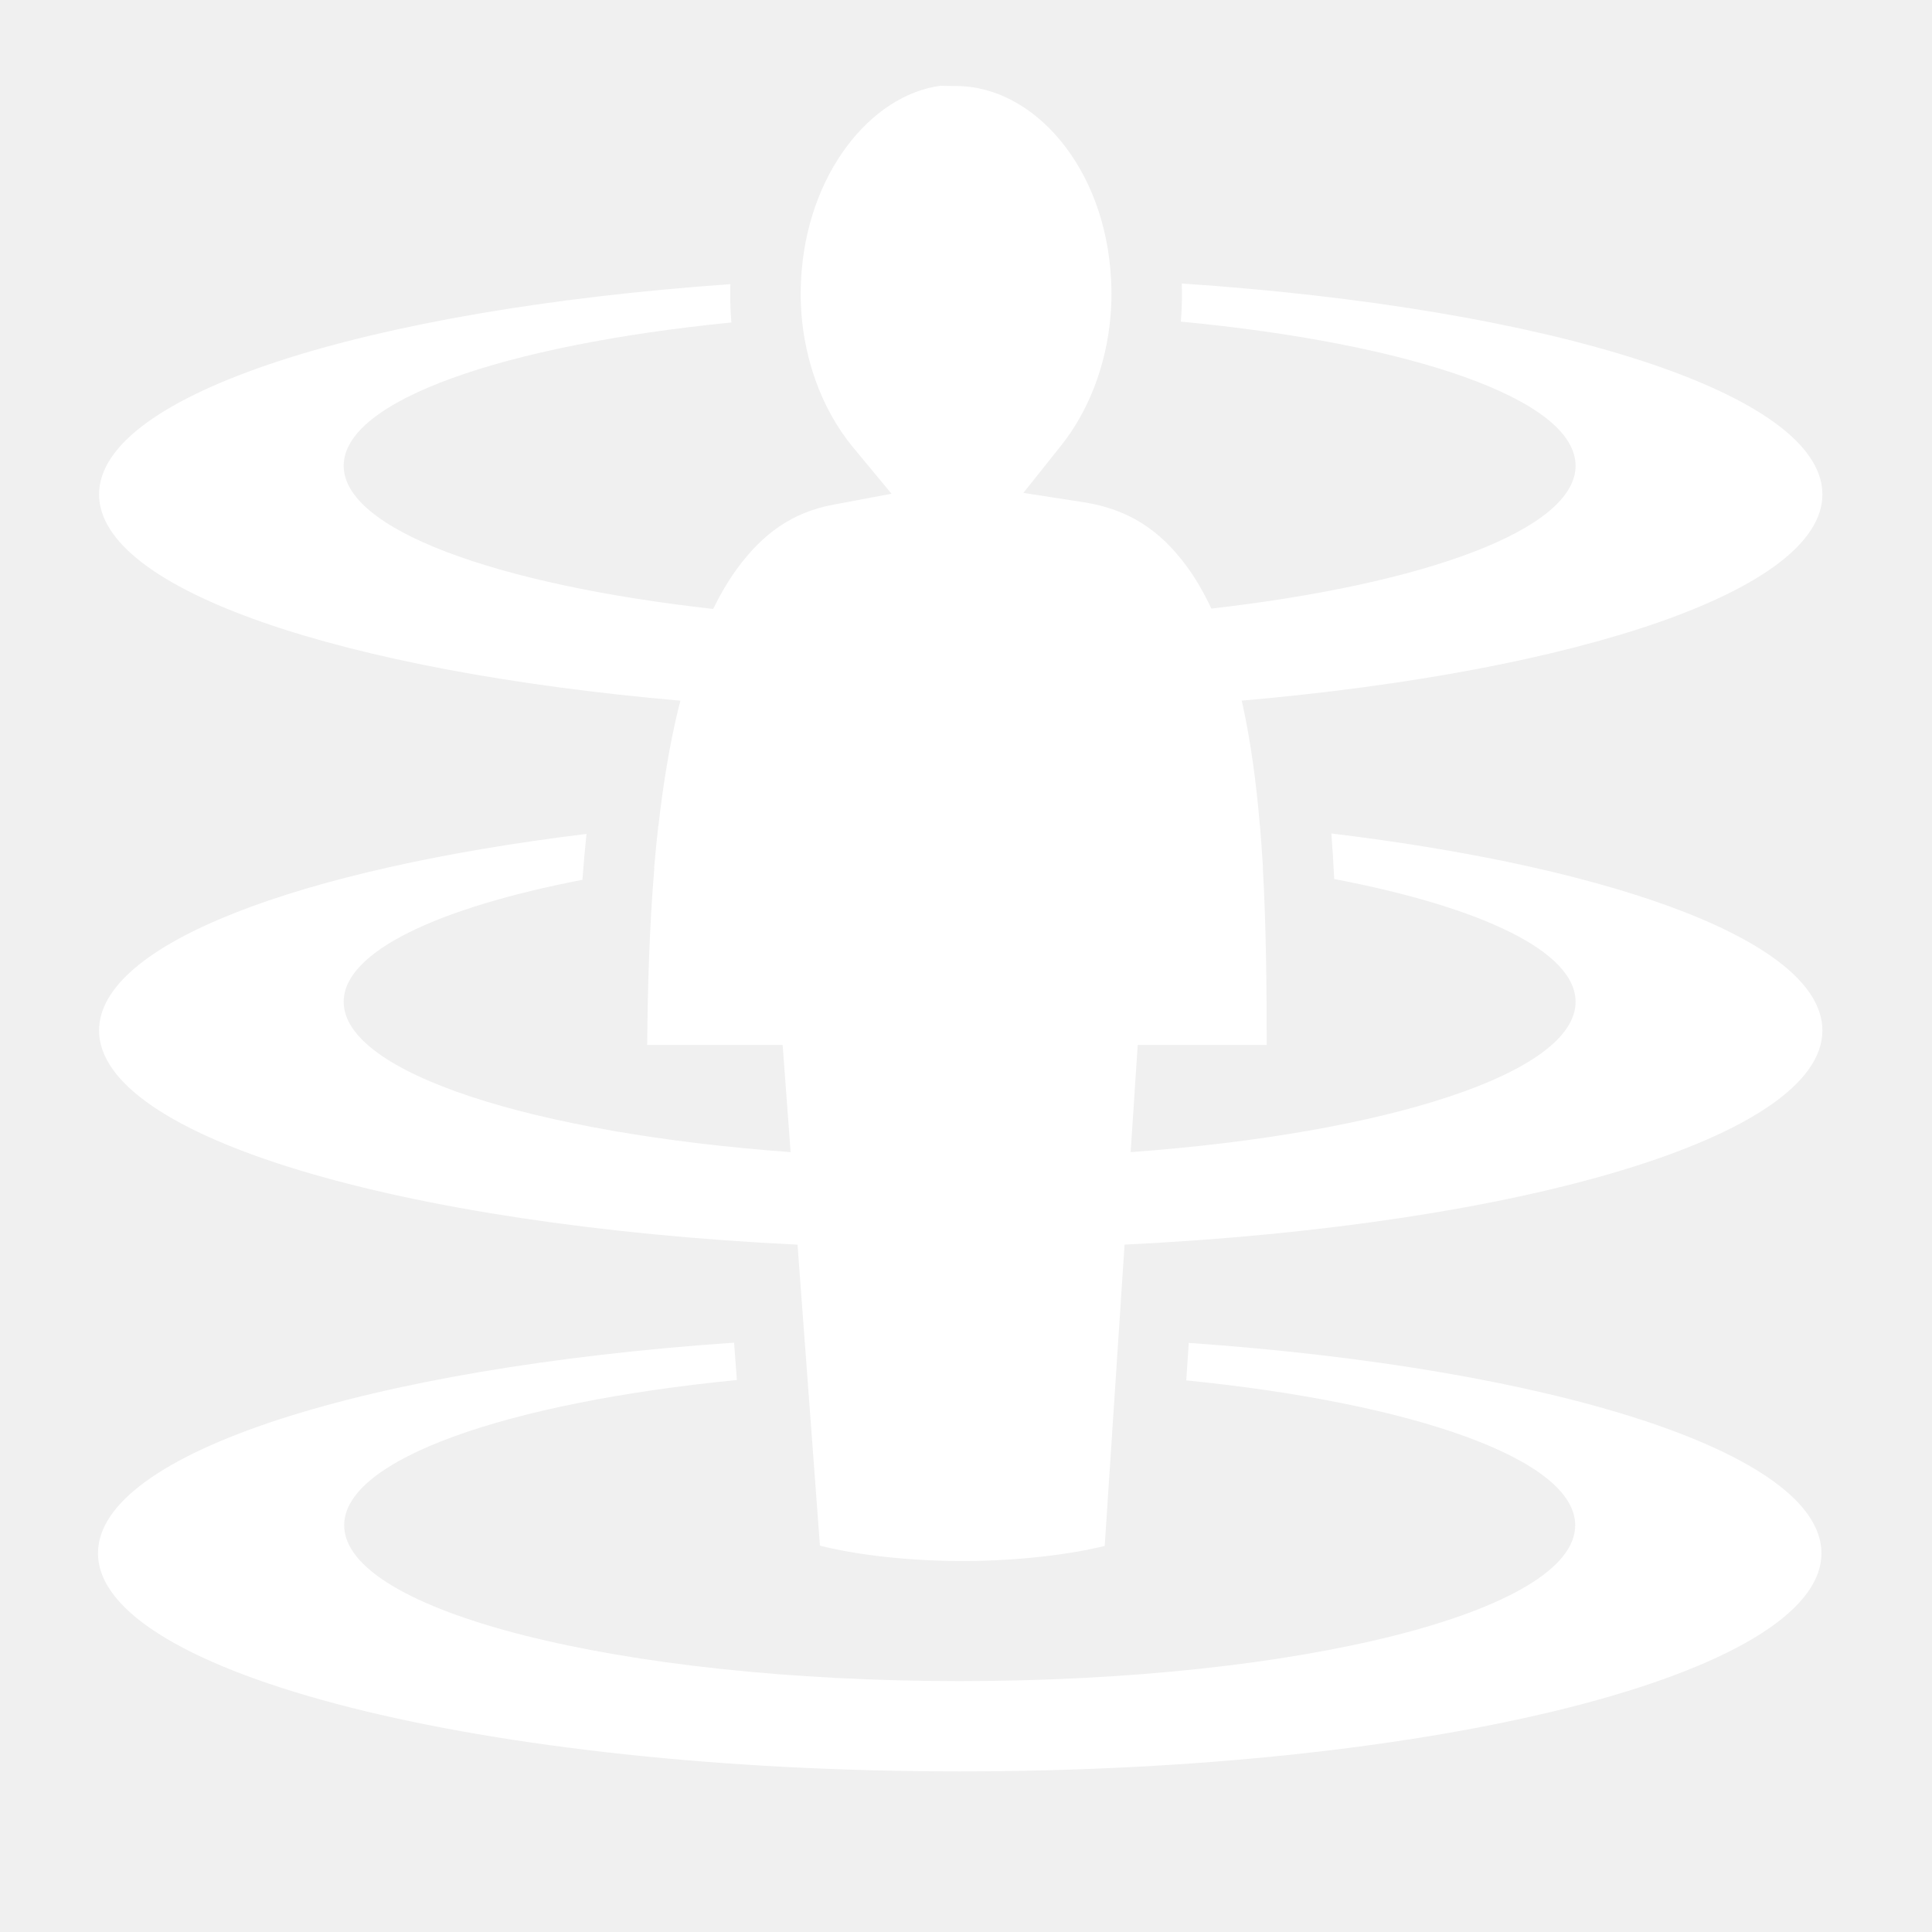
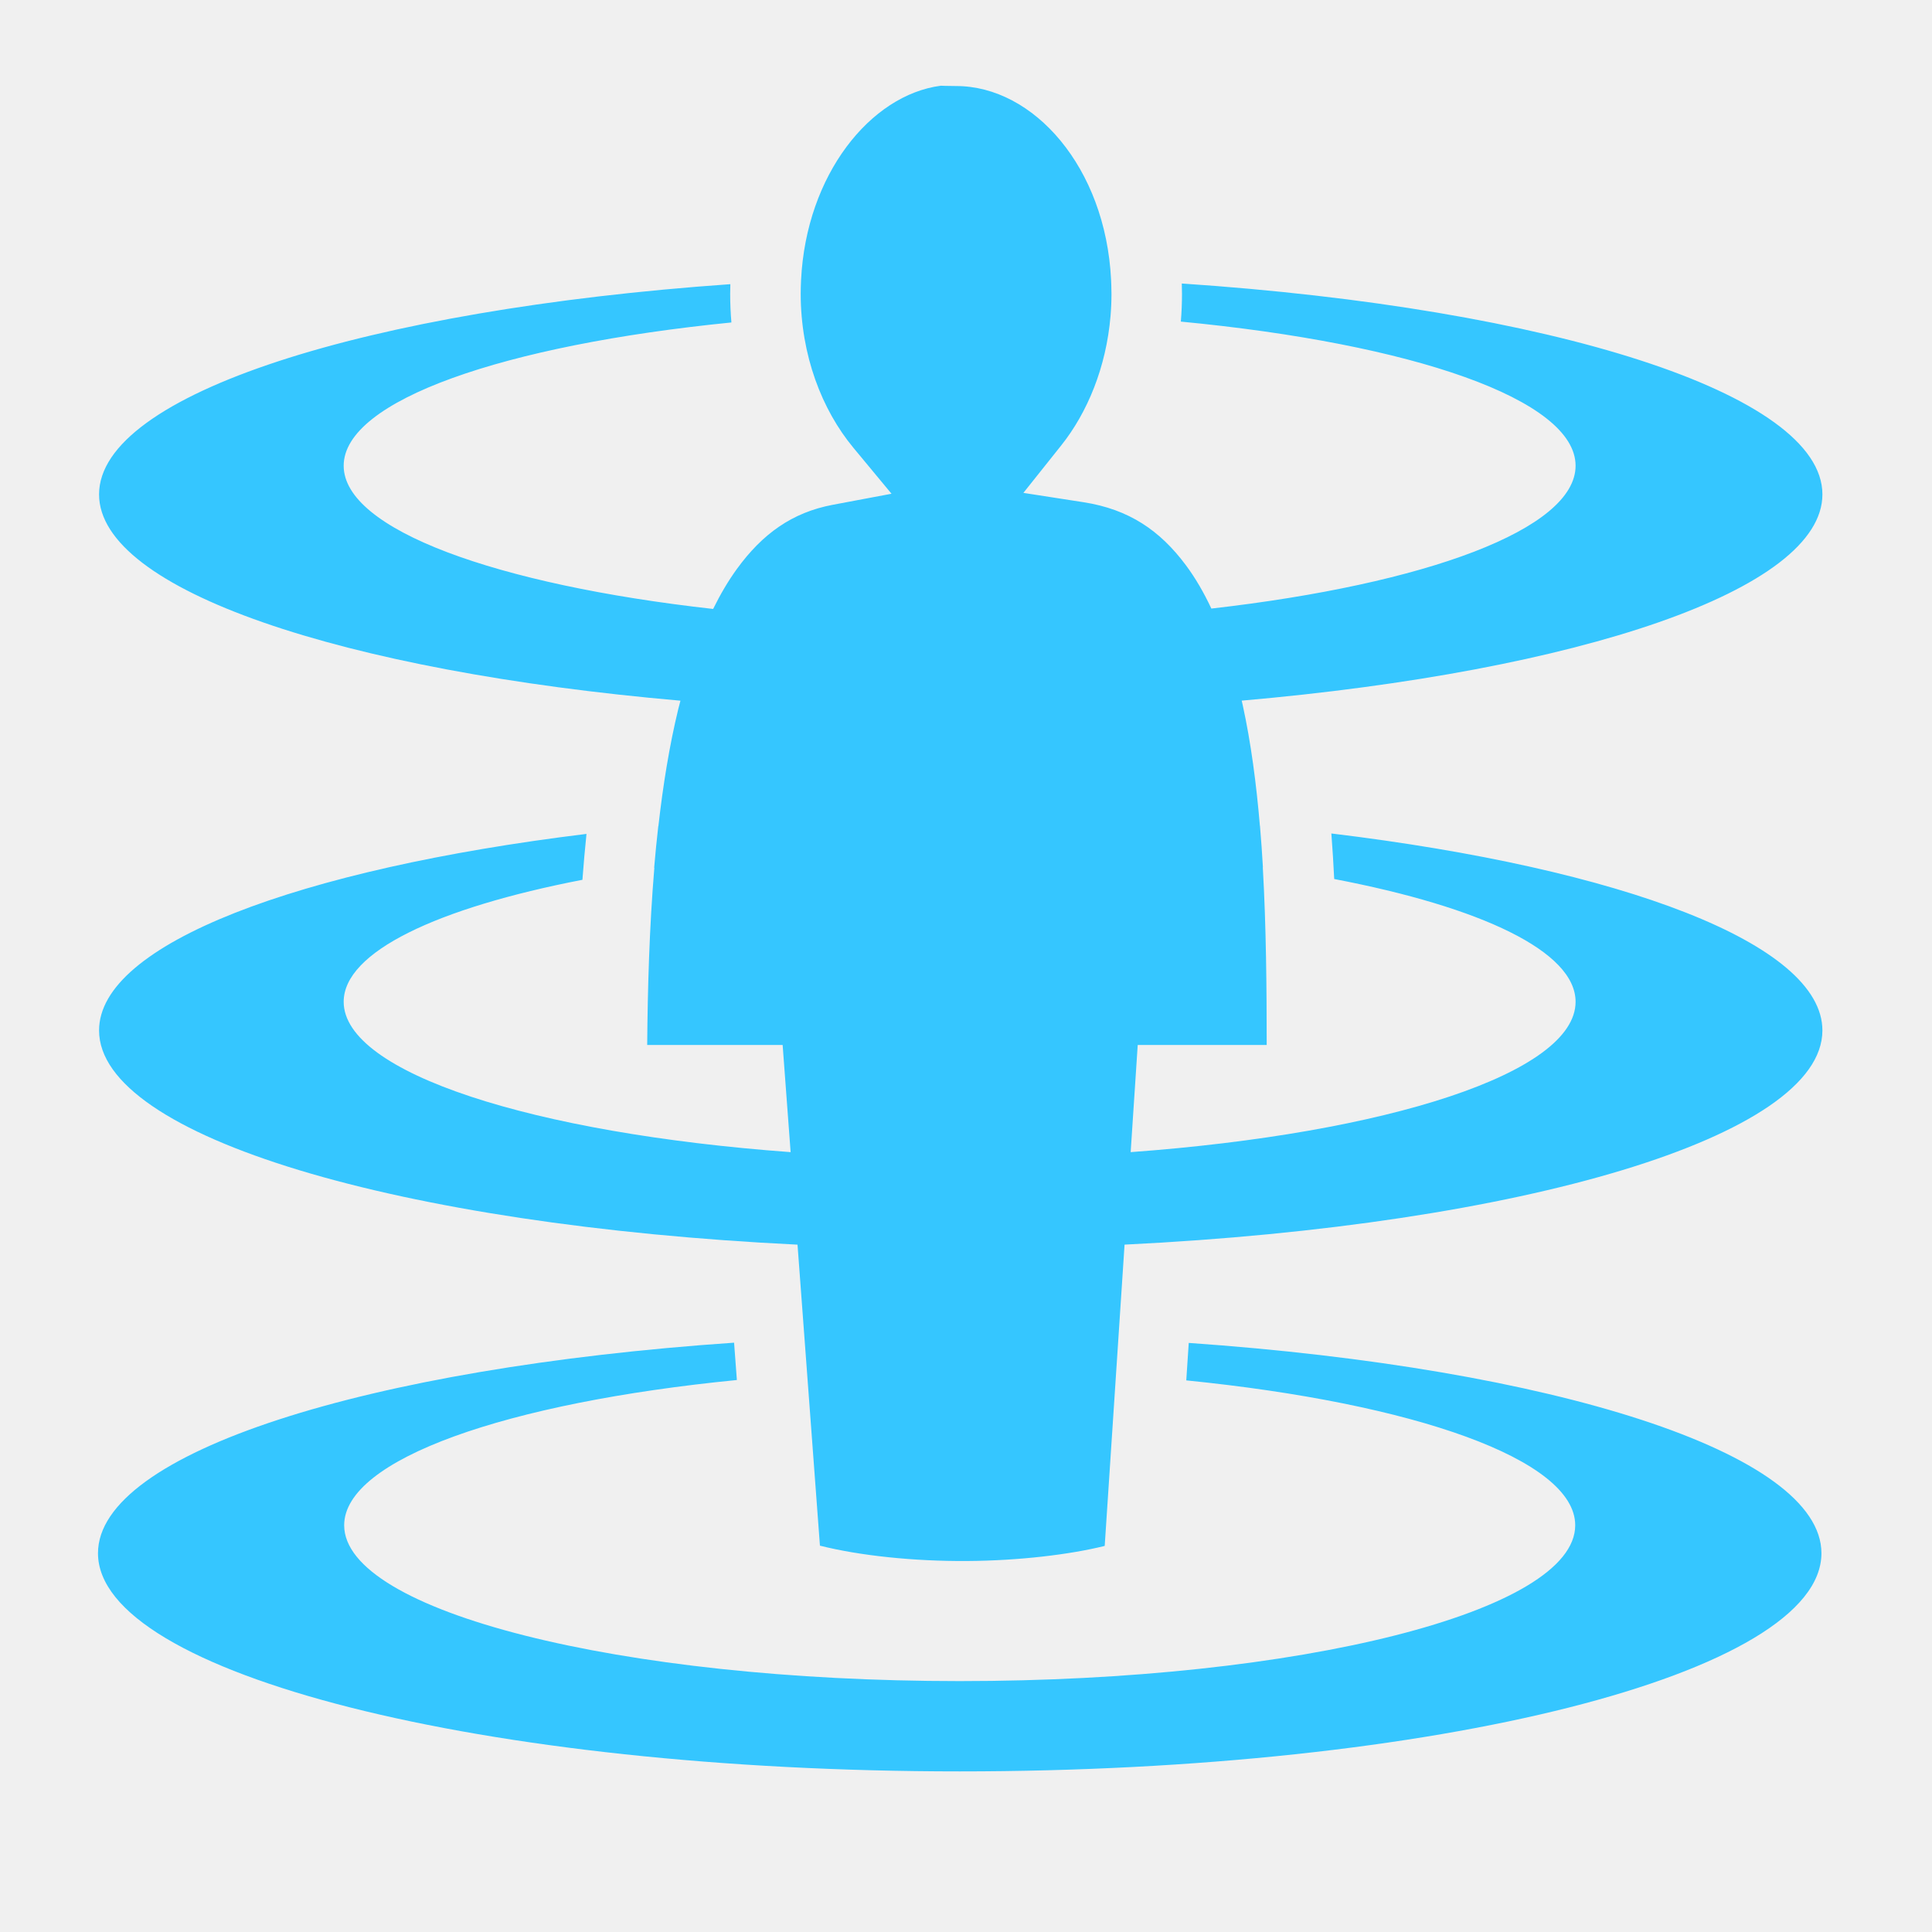
<svg xmlns="http://www.w3.org/2000/svg" viewBox="0 0 512 512" width="512" height="512">
-   <path fill="#fff" d="M249.334 22.717c-18.64 2.424-35.677 23.574-37.043 51.49v.02a74.612 74.612 0 0 0-.097 3.59c0 16.362 5.658 30.827 13.942 40.818l10.127 12.213-15.592 2.933c-10.75 2.025-18.622 7.702-25.373 16.978-2.285 3.14-4.384 6.707-6.31 10.62-57.54-6.44-97.91-21.06-97.91-37.952 0-17.363 42.647-31.983 102.75-37.97a90.295 90.295 0 0 1-.323-7.636v-.002c0-.84.024-1.674.047-2.51-96.43 6.77-167.298 29.15-167.3 55.71-.002 25.33 64.462 46.86 154.074 54.67-.19.742-.394 1.465-.576 2.216-2.36 9.72-4.05 20.22-5.268 31.03-.01 0-.02 0-.03.002-.418 3.653-.78 7.34-1.095 11.046l.05-.005c-1.316 15.777-1.772 31.88-1.893 46.95h35.894l2.115 28.4c-68.24-4.994-118.444-21.004-118.444-39.843 0-13.243 24.83-24.89 63.27-32.33.3-4.056.66-8.115 1.076-12.162-76.42 9.353-129.17 29.168-129.172 52.086-.002 28.17 79.71 51.643 185.098 56.768l5.94 79.77c10.5 2.648 24.84 4.162 39.017 4.068 13.79-.092 27.235-1.71 36.45-4l5.263-79.846c105.308-5.14 184.935-28.605 184.935-56.76 0-23.013-53.196-42.895-130.13-52.2.304 4.02.557 8.047.755 12.07 38.883 7.43 63.965 19.17 63.965 32.536 0 18.84-49.804 34.85-117.908 39.844l1.87-28.402h34.18c-.012-15.113-.127-31.27-1.033-47.094.01 0 .02.002.032.004a406.307 406.307 0 0 0-.782-10.986l-.02-.002c-.94-11.157-2.367-21.984-4.546-31.967-.09-.405-.184-.803-.275-1.206 89.518-7.826 153.893-29.344 153.893-54.656 0-26.787-72.076-49.332-169.77-55.887.025.895.053 1.788.053 2.688 0 2.5-.104 4.97-.304 7.407 61.19 5.836 104.61 20.61 104.61 38.2 0 16.805-39.633 31.355-96.524 37.848-2.01-4.283-4.26-8.15-6.762-11.505-6.83-9.167-15.063-14.81-27.14-16.682l-15.913-2.47 10.037-12.59c6.928-8.69 11.912-20.715 13.057-34.268h.002c.163-1.95.25-3.93.25-5.938 0-.77-.022-1.532-.048-2.29-.015-.48-.033-.958-.057-1.434h-.002c-1.48-29.745-20.507-51.3-41.076-51.3-2.528 0-3.966-.087-4.03-.08h-.003zM194.54 355.822c-97.11 6.655-168.573 29.11-168.573 55.8 0 31.932 102.243 57.815 228.367 57.815S482.7 443.555 482.7 411.623c0-26.608-71.02-49.004-167.67-55.736l-.655 9.93c60.363 6.055 103.074 20.956 103.074 38.394 0 22.81-73.032 41.298-163.12 41.298-90.088 0-163.12-18.49-163.12-41.297 0-17.533 43.18-32.502 104.07-38.493l-.74-9.895z" />
+   <path fill="#35c6ff" d="M249.334 22.717c-18.64 2.424-35.677 23.574-37.043 51.49v.02a74.612 74.612 0 0 0-.097 3.59c0 16.362 5.658 30.827 13.942 40.818l10.127 12.213-15.592 2.933c-10.75 2.025-18.622 7.702-25.373 16.978-2.285 3.14-4.384 6.707-6.31 10.62-57.54-6.44-97.91-21.06-97.91-37.952 0-17.363 42.647-31.983 102.75-37.97a90.295 90.295 0 0 1-.323-7.636v-.002c0-.84.024-1.674.047-2.51-96.43 6.77-167.298 29.15-167.3 55.71-.002 25.33 64.462 46.86 154.074 54.67-.19.742-.394 1.465-.576 2.216-2.36 9.72-4.05 20.22-5.268 31.03-.01 0-.02 0-.03.002-.418 3.653-.78 7.34-1.095 11.046l.05-.005c-1.316 15.777-1.772 31.88-1.893 46.95h35.894l2.115 28.4c-68.24-4.994-118.444-21.004-118.444-39.843 0-13.243 24.83-24.89 63.27-32.33.3-4.056.66-8.115 1.076-12.162-76.42 9.353-129.17 29.168-129.172 52.086-.002 28.17 79.71 51.643 185.098 56.768l5.94 79.77c10.5 2.648 24.84 4.162 39.017 4.068 13.79-.092 27.235-1.71 36.45-4l5.263-79.846c105.308-5.14 184.935-28.605 184.935-56.76 0-23.013-53.196-42.895-130.13-52.2.304 4.02.557 8.047.755 12.07 38.883 7.43 63.965 19.17 63.965 32.536 0 18.84-49.804 34.85-117.908 39.844l1.87-28.402h34.18c-.012-15.113-.127-31.27-1.033-47.094.01 0 .02.002.032.004a406.307 406.307 0 0 0-.782-10.986l-.02-.002c-.94-11.157-2.367-21.984-4.546-31.967-.09-.405-.184-.803-.275-1.206 89.518-7.826 153.893-29.344 153.893-54.656 0-26.787-72.076-49.332-169.77-55.887.025.895.053 1.788.053 2.688 0 2.5-.104 4.97-.304 7.407 61.19 5.836 104.61 20.61 104.61 38.2 0 16.805-39.633 31.355-96.524 37.848-2.01-4.283-4.26-8.15-6.762-11.505-6.83-9.167-15.063-14.81-27.14-16.682l-15.913-2.47 10.037-12.59c6.928-8.69 11.912-20.715 13.057-34.268h.002c.163-1.95.25-3.93.25-5.938 0-.77-.022-1.532-.048-2.29-.015-.48-.033-.958-.057-1.434h-.002c-1.48-29.745-20.507-51.3-41.076-51.3-2.528 0-3.966-.087-4.03-.08h-.003zM194.54 355.822c-97.11 6.655-168.573 29.11-168.573 55.8 0 31.932 102.243 57.815 228.367 57.815S482.7 443.555 482.7 411.623c0-26.608-71.02-49.004-167.67-55.736l-.655 9.93c60.363 6.055 103.074 20.956 103.074 38.394 0 22.81-73.032 41.298-163.12 41.298-90.088 0-163.12-18.49-163.12-41.297 0-17.533 43.18-32.502 104.07-38.493l-.74-9.895z" />
</svg>
